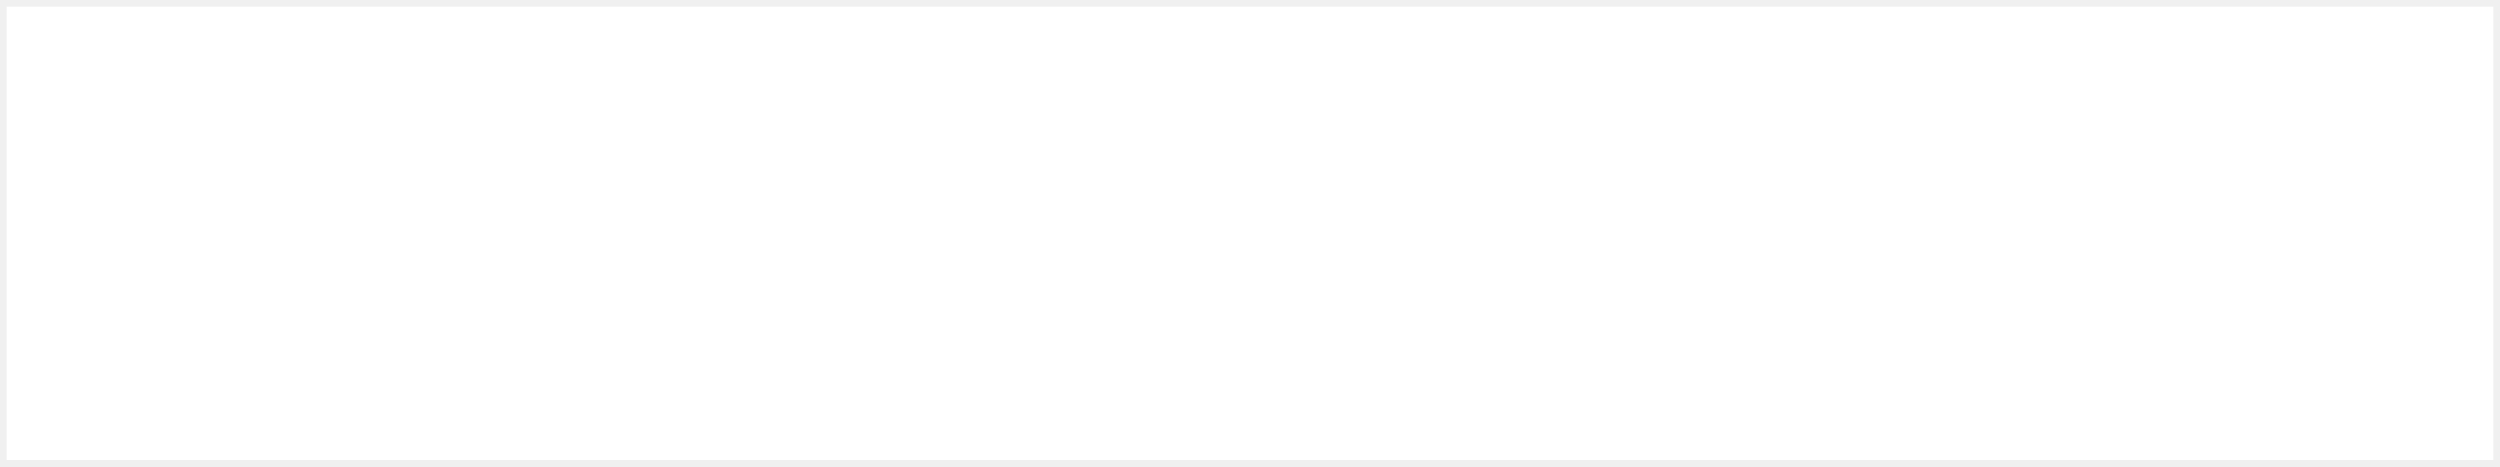
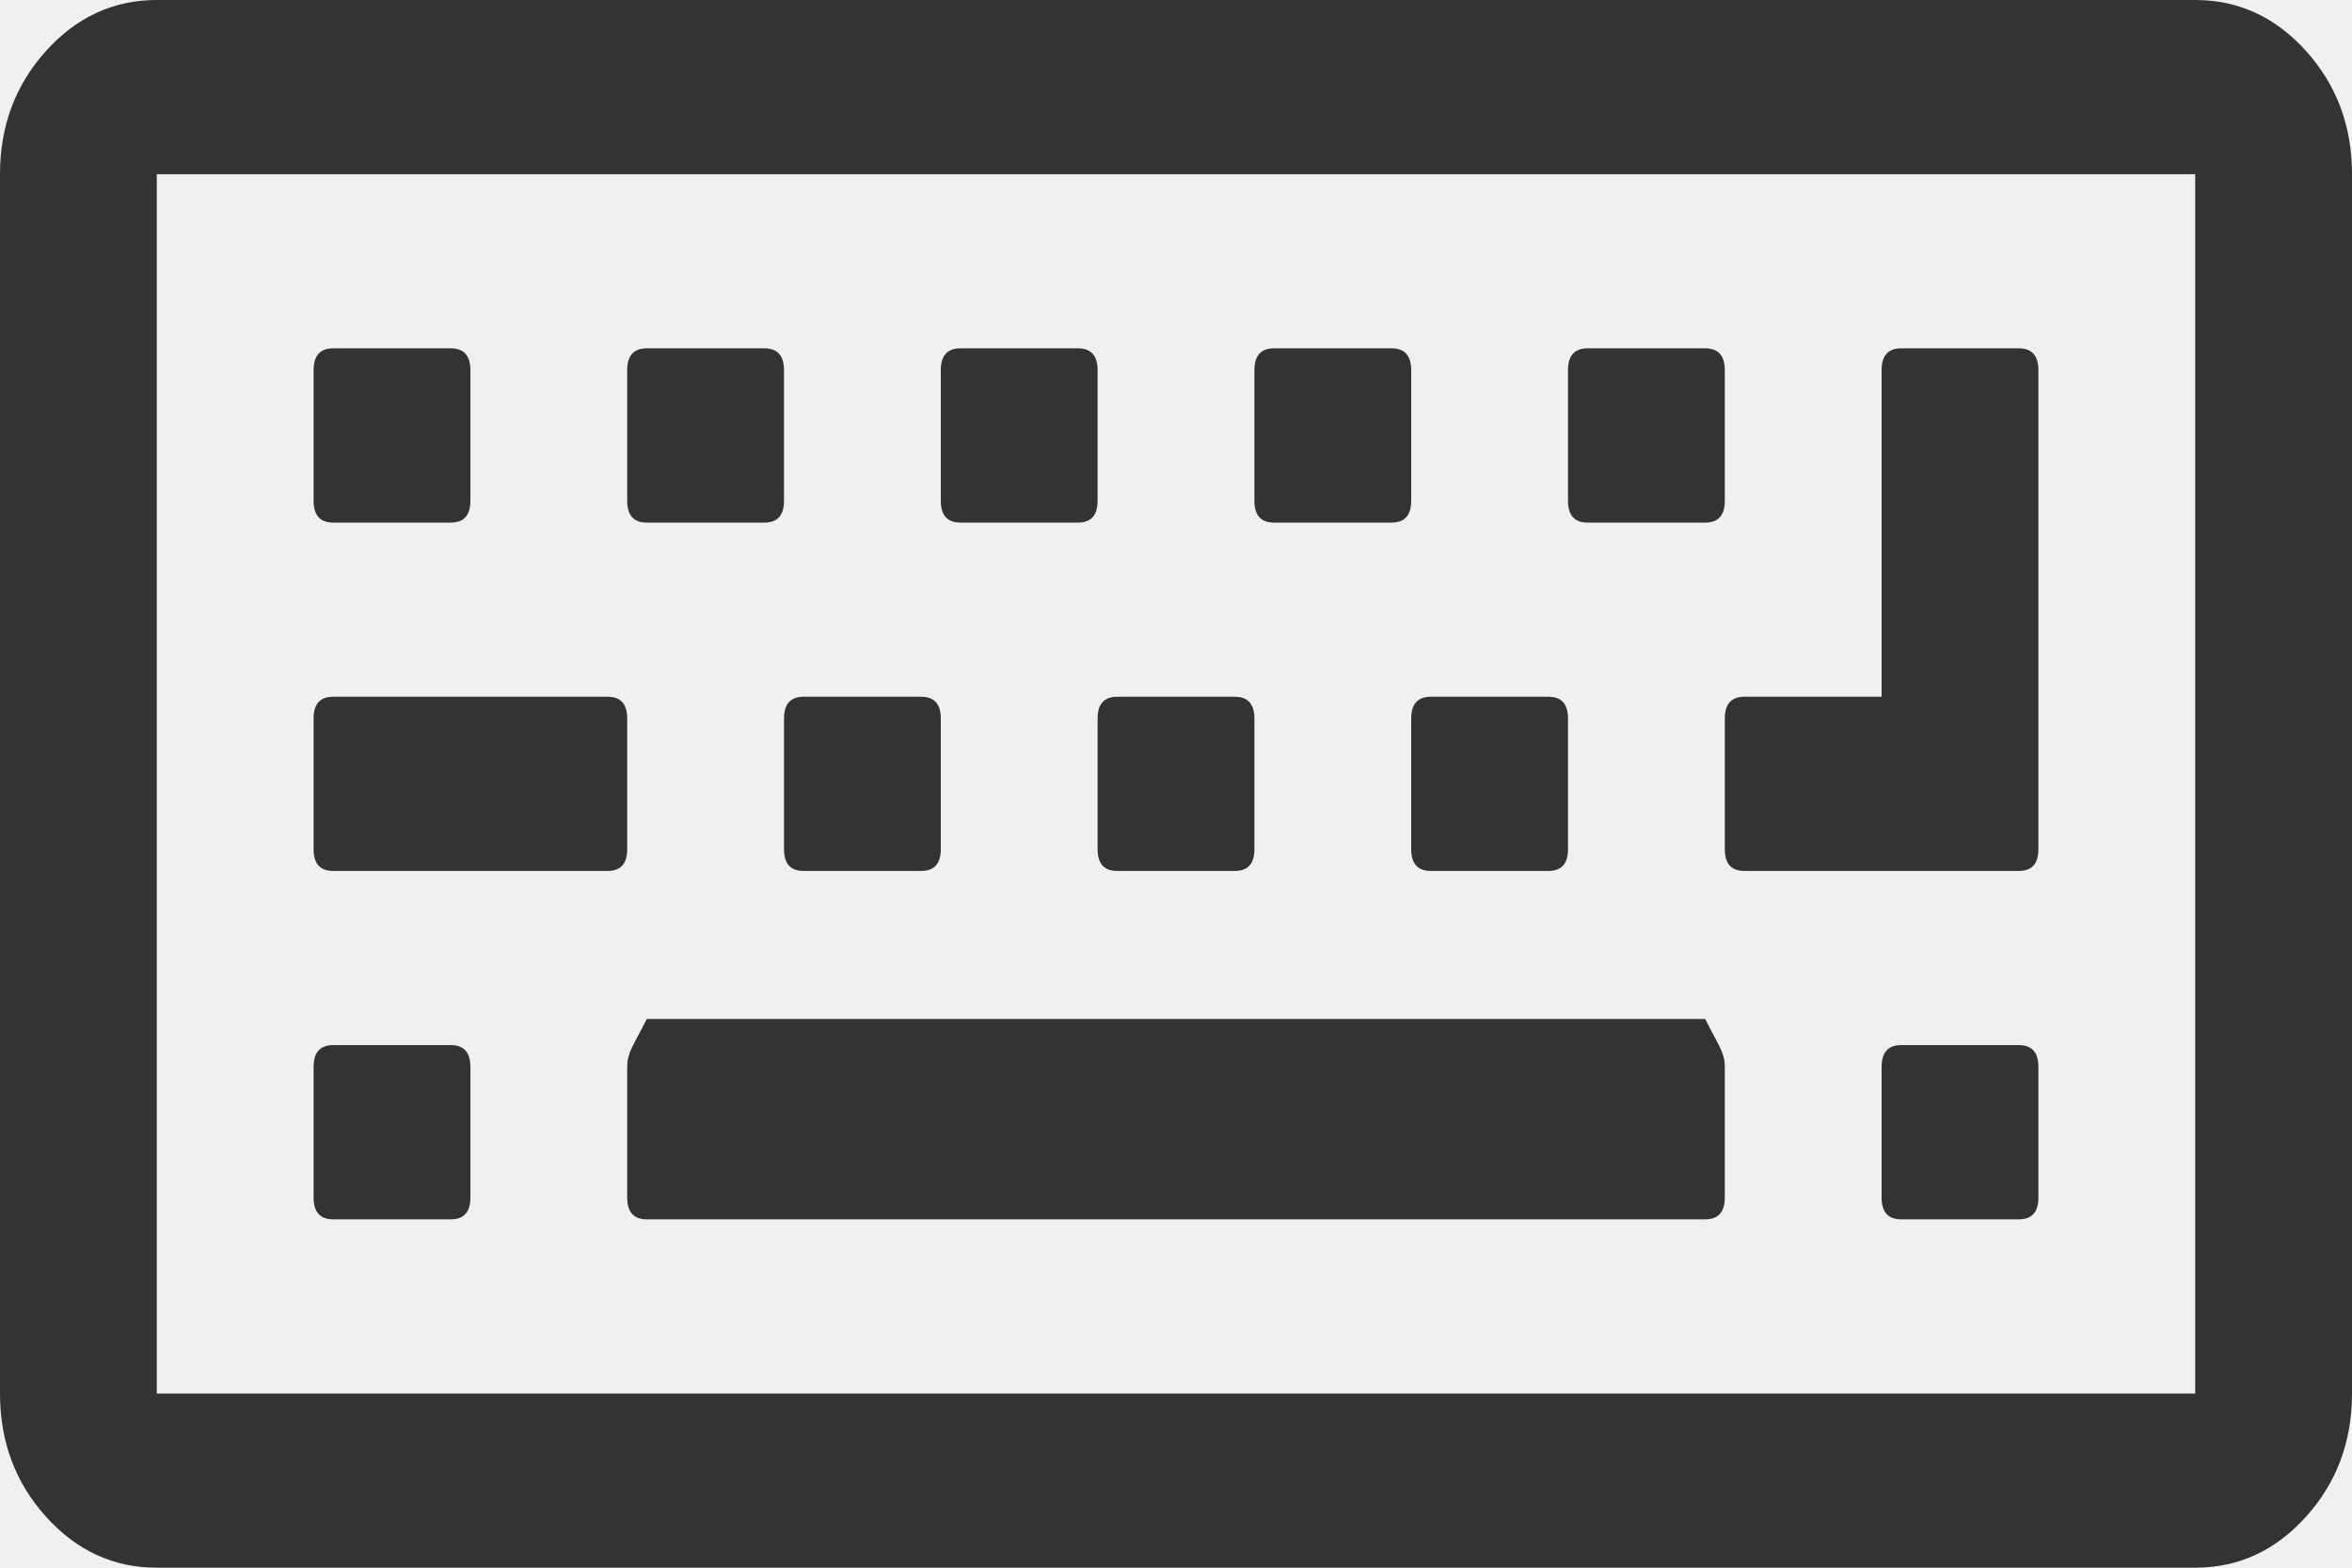
- <svg xmlns="http://www.w3.org/2000/svg" version="1.1" width="375px" height="70px">
-   <g transform="matrix(1 0 0 1 0 -545 )">
-     <path d="M 1 546  L 374 546  L 374 614  L 1 614  L 1 546  Z " fill-rule="nonzero" fill="#ffffff" stroke="none" />
+ <svg xmlns="http://www.w3.org/2000/svg" version="1.1" width="30px" height="20px">
+   <g transform="matrix(1 0 0 1 -210 -316 )">
+     <path d="M 5.75 13.333  C 5.917 13.333  6 13.426  6 13.611  L 6 15.278  C 6 15.463  5.917 15.556  5.75 15.556  L 4.25 15.556  C 4.083 15.556  4 15.463  4 15.278  L 4 13.611  C 4 13.426  4.083 13.333  4.25 13.333  L 5.75 13.333  Z M 7.75 8.889  C 7.917 8.889  8 8.981  8 9.167  L 8 10.833  C 8 11.019  7.917 11.111  7.75 11.111  L 4.25 11.111  C 4.083 11.111  4 11.019  4 10.833  L 4 9.167  C 4 8.981  4.083 8.889  4.25 8.889  L 7.75 8.889  Z M 5.75 4.444  C 5.917 4.444  6 4.537  6 4.722  L 6 6.389  C 6 6.574  5.917 6.667  5.75 6.667  L 4.25 6.667  C 4.083 6.667  4 6.574  4 6.389  L 4 4.722  C 4 4.537  4.083 4.444  4.25 4.444  L 5.75 4.444  Z M 21.75 13  C 21.917 13.333  22 13.426  22 13.611  L 22 15.278  C 22 15.463  21.917 15.556  21.75 15.556  L 8.25 15.556  C 8.083 15.556  8 15.463  8 15.278  L 8 13.611  C 8 13.426  8.083 13.333  8.25 13  L 21.75 13  Z M 11.75 8.889  C 11.917 8.889  12 8.981  12 9.167  L 12 10.833  C 12 11.019  11.917 11.111  11.75 11.111  L 10.25 11.111  C 10.083 11.111  10 11.019  10 10.833  L 10 9.167  C 10 8.981  10.083 8.889  10.25 8.889  L 11.75 8.889  Z M 9.75 4.444  C 9.917 4.444  10 4.537  10 4.722  L 10 6.389  C 10 6.574  9.917 6.667  9.75 6.667  L 8.25 6.667  C 8.083 6.667  8 6.574  8 6.389  L 8 4.722  C 8 4.537  8.083 4.444  8.25 4.444  L 9.75 4.444  Z M 15.75 8.889  C 15.917 8.889  16 8.981  16 9.167  L 16 10.833  C 16 11.019  15.917 11.111  15.75 11.111  L 14.25 11.111  C 14.083 11.111  14 11.019  14 10.833  L 14 9.167  C 14 8.981  14.083 8.889  14.25 8.889  L 15.75 8.889  Z M 13.75 4.444  C 13.917 4.444  14 4.537  14 4.722  L 14 6.389  C 14 6.574  13.917 6.667  13.75 6.667  L 12.25 6.667  C 12.083 6.667  12 6.574  12 6.389  L 12 4.722  C 12 4.537  12.083 4.444  12.25 4.444  L 13.75 4.444  Z M 19.75 8.889  C 19.917 8.889  20 8.981  20 9.167  L 20 10.833  C 20 11.019  19.917 11.111  19.75 11.111  L 18.25 11.111  C 18.083 11.111  18 11.019  18 10.833  L 18 9.167  C 18 8.981  18.083 8.889  18.25 8.889  L 19.75 8.889  Z M 25.75 13.333  C 25.917 13.333  26 13.426  26 13.611  L 26 15.278  C 26 15.463  25.917 15.556  25.75 15.556  L 24.25 15.556  C 24.083 15.556  24 15.463  24 15.278  L 24 13.611  C 24 13.426  24.083 13.333  24.25 13.333  L 25.75 13.333  Z M 17.75 4.444  C 17.917 4.444  18 4.537  18 4.722  L 18 6.389  C 18 6.574  17.917 6.667  17.75 6.667  L 16.25 6.667  C 16.083 6.667  16 6.574  16 6.389  L 16 4.722  C 16 4.537  16.083 4.444  16.25 4.444  L 17.75 4.444  Z M 21.75 4.444  C 21.917 4.444  22 4.537  22 4.722  L 22 6.389  C 22 6.574  21.917 6.667  21.75 6.667  L 20.25 6.667  C 20.083 6.667  20 6.574  20 6.389  L 20 4.722  C 20 4.537  20.083 4.444  20.25 4.444  L 21.75 4.444  Z M 25.75 4.444  C 25.917 4.444  26 4.537  26 4.722  L 26 10.833  C 26 11.019  25.917 11.111  25.75 11.111  L 22.25 11.111  C 22.083 11.111  22 11.019  22 10.833  L 22 9.167  C 22 8.981  22.083 8.889  22.25 8.889  L 24 8.889  L 24 4.722  C 24 4.537  24.083 4.444  24.25 4.444  L 25.75 4.444  Z M 2 17.778  L 28 17.778  L 28 2.222  L 2 2.222  L 2 17.778  Z M 29.414 0.651  C 29.805 1.085  30 1.609  30 2.222  L 30 17.778  C 30 18.391  29.805 18.915  29.414 19.349  C 29.023 19.783  28.552 20  28 20  L 2 20  C 1.448 20  0.977 19.783  0.586 19.349  C 0.195 18.915  0 18.391  0 17.778  L 0 2.222  C 0 1.609  0.195 1.085  0.586 0.651  C 0.977 0.217  1.448 0  2 0  L 28 0  C 28.552 0  29.023 0.217  29.414 0.651  Z " fill-rule="nonzero" fill="#333333" stroke="none" transform="matrix(1 0 0 1 210 316 )" />
  </g>
</svg>
